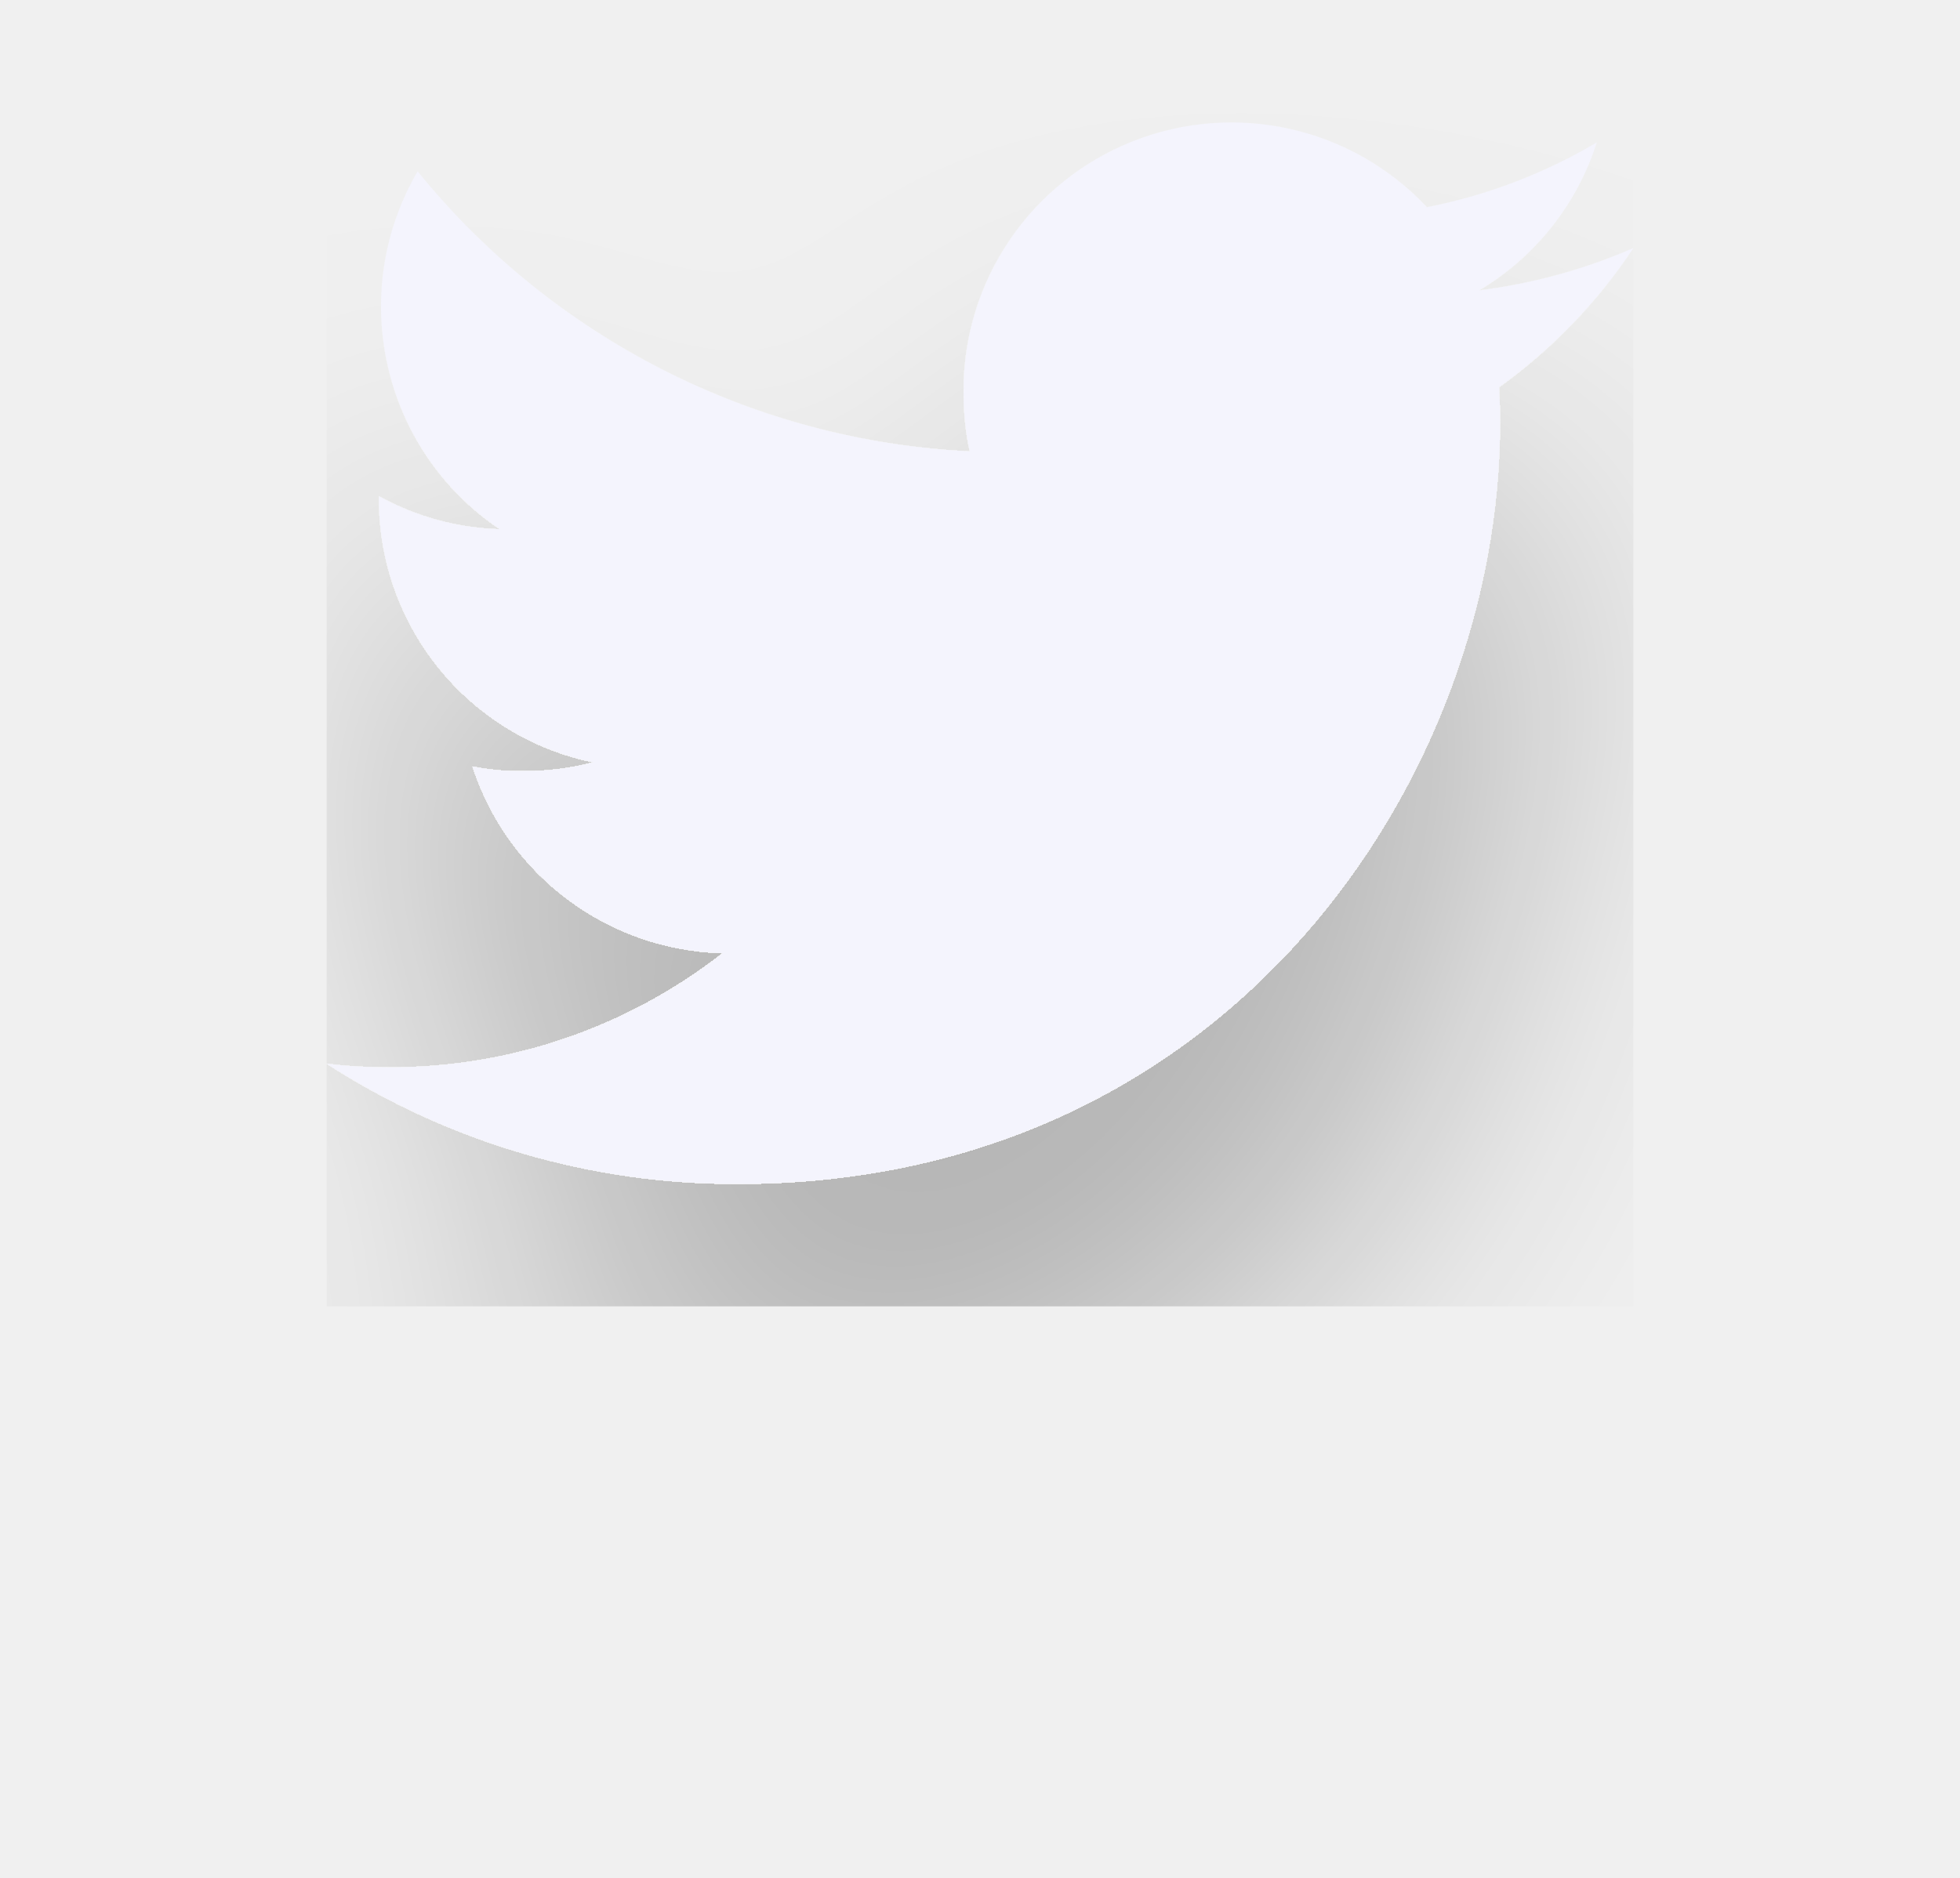
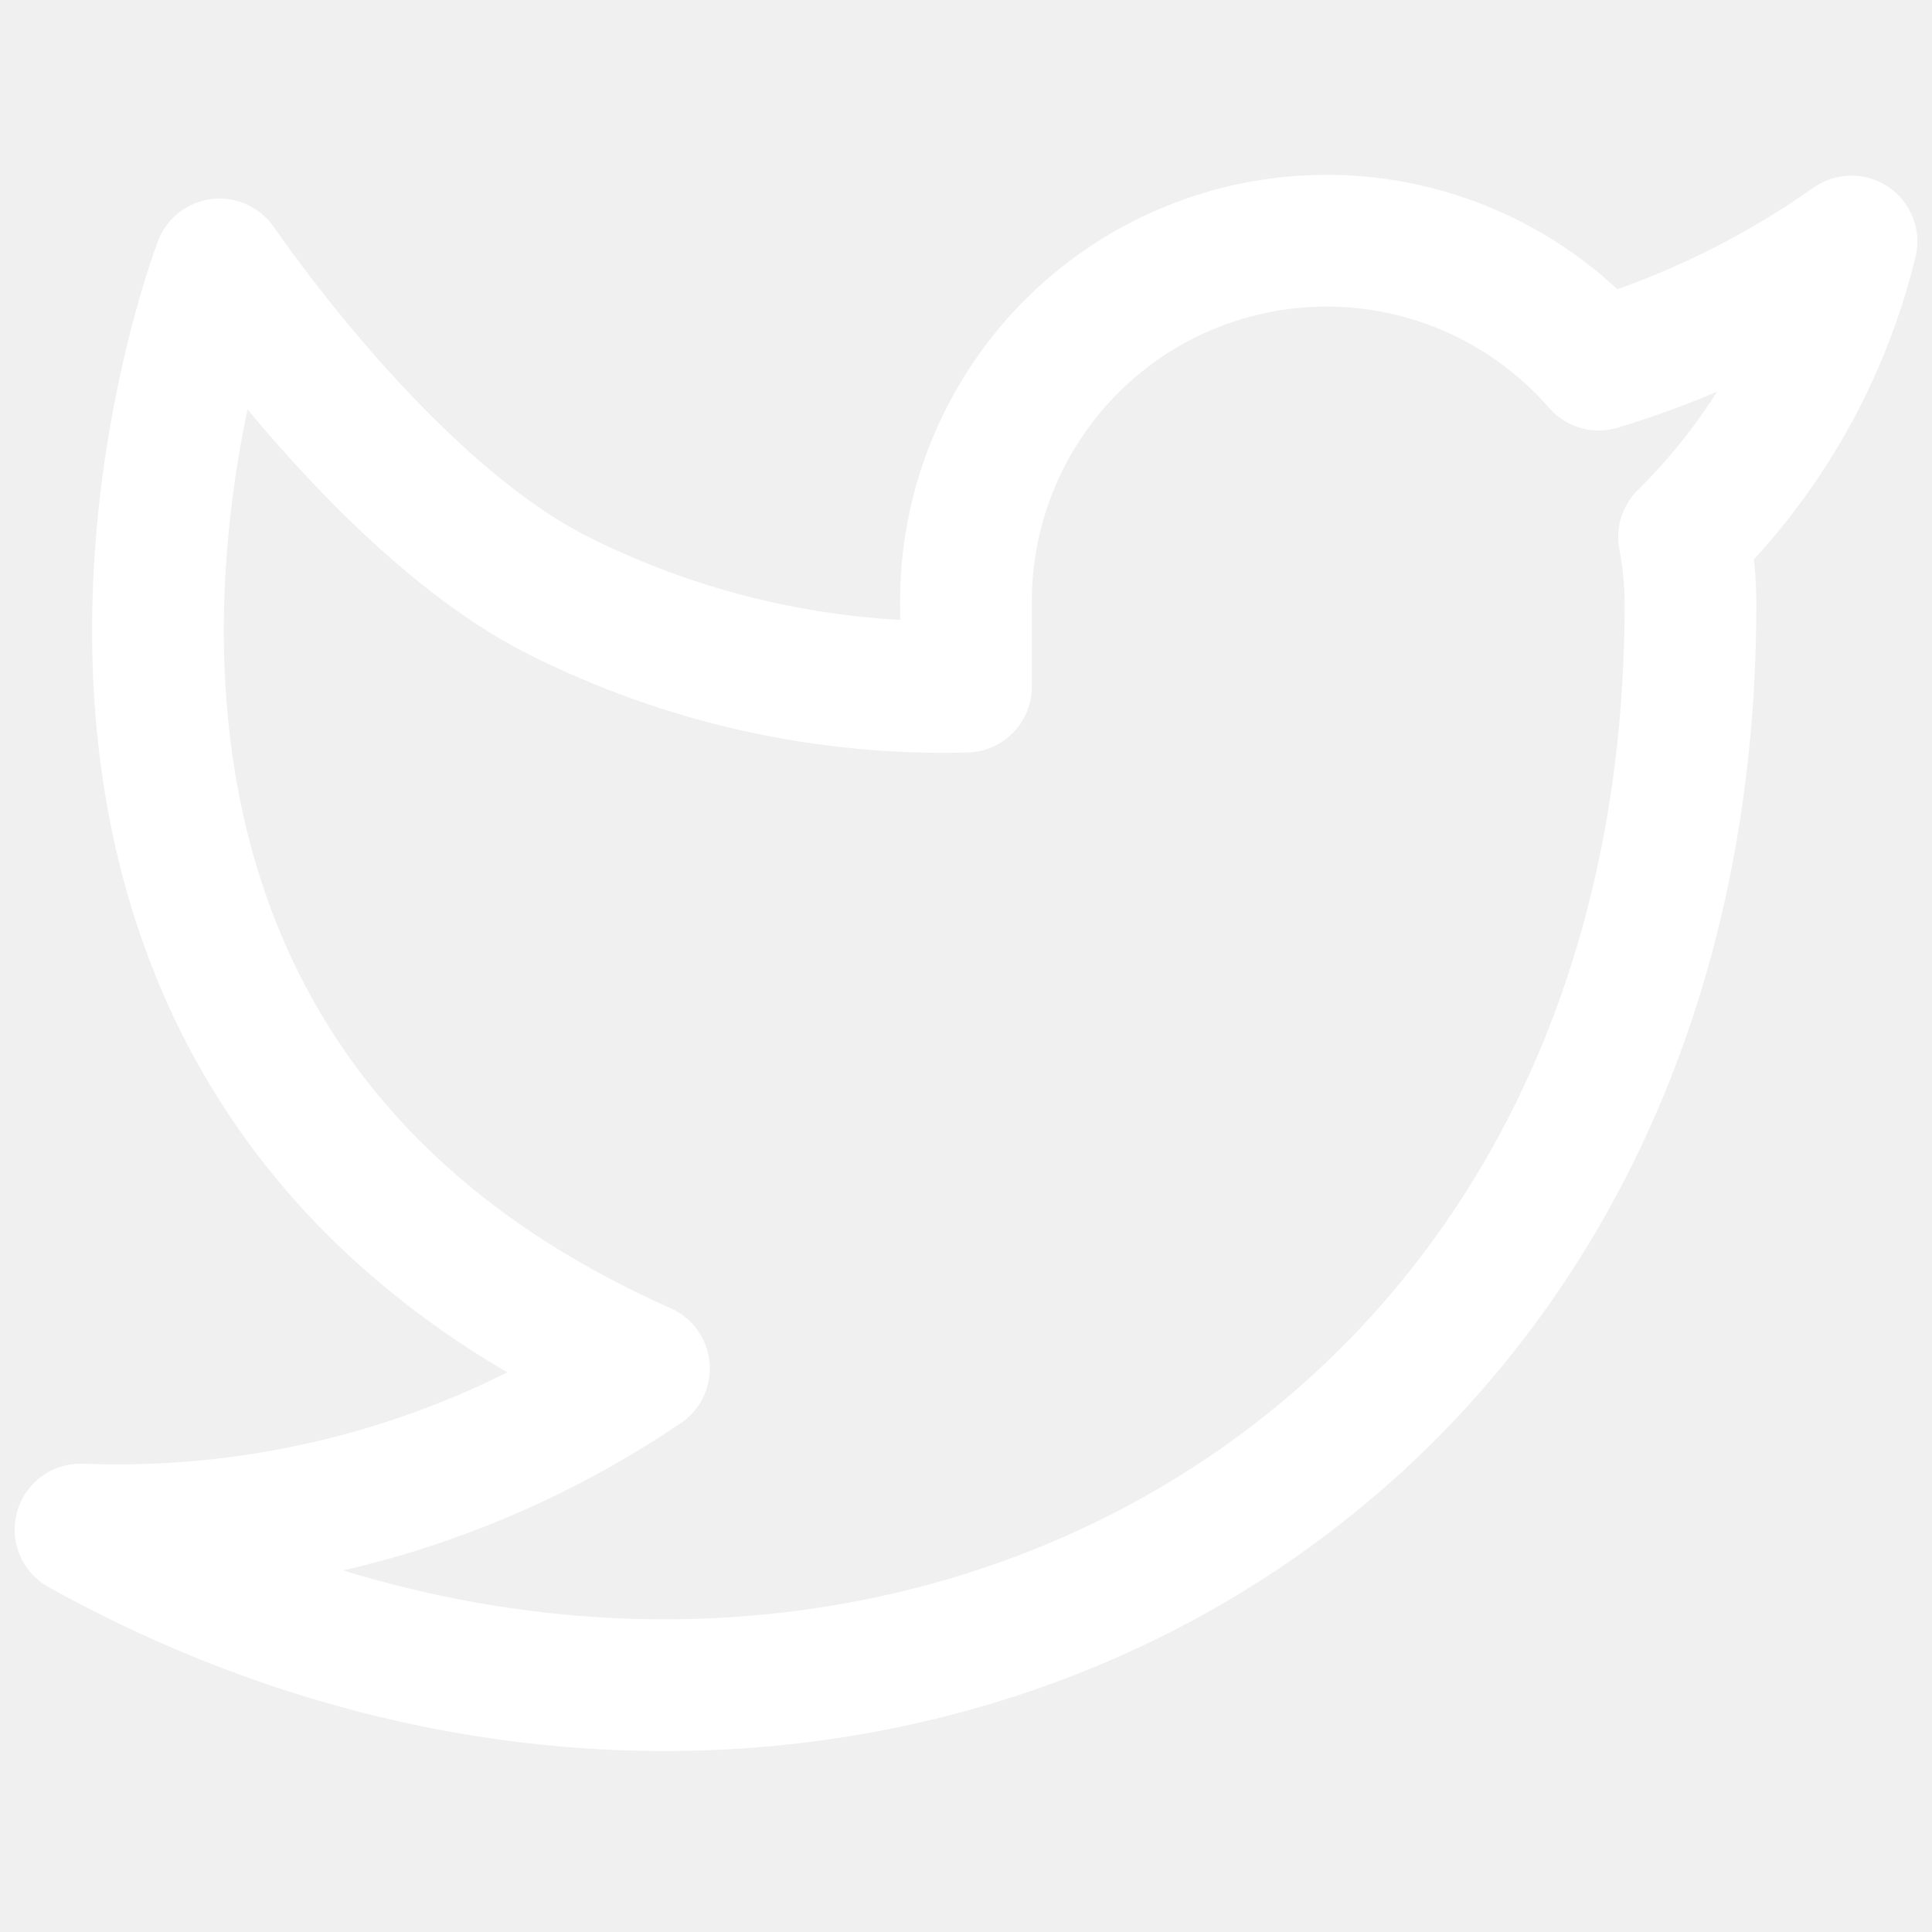
- <svg xmlns="http://www.w3.org/2000/svg" width="24" height="23" fill="none">
-   <g clip-path="url(#a)" filter="url(#b)">
-     <path fill="#F4F4FD" d="M20 3.039a6.839 6.839 0 0 1-1.89.518 3.262 3.262 0 0 0 1.443-1.813 6.555 6.555 0 0 1-2.08.794 3.28 3.28 0 0 0-5.674 2.243c0 .26.022.51.076.748a9.284 9.284 0 0 1-6.761-3.431 3.285 3.285 0 0 0 1.008 4.384 3.24 3.24 0 0 1-1.482-.404v.036a3.295 3.295 0 0 0 2.628 3.223 3.274 3.274 0 0 1-.86.108 2.9 2.9 0 0 1-.621-.056 3.311 3.311 0 0 0 3.065 2.285 6.59 6.59 0 0 1-4.067 1.399c-.269 0-.527-.012-.785-.045A9.234 9.234 0 0 0 9.032 14.5c6.036 0 9.336-5 9.336-9.334 0-.145-.005-.285-.012-.424A6.544 6.544 0 0 0 20 3.039Z" />
-   </g>
-   <defs>
-     <clipPath id="a">
-       <path fill="#fff" d="M4 0h16v16H4z" />
-     </clipPath>
-     <filter id="b" width="24" height="24" x="0" y="0" color-interpolation-filters="sRGB" filterUnits="userSpaceOnUse">
-       <feFlood flood-opacity="0" result="BackgroundImageFix" />
-       <feColorMatrix in="SourceAlpha" result="hardAlpha" values="0 0 0 0 0 0 0 0 0 0 0 0 0 0 0 0 0 0 127 0" />
-       <feOffset dy="4" />
-       <feGaussianBlur stdDeviation="2" />
-       <feComposite in2="hardAlpha" operator="out" />
-       <feColorMatrix values="0 0 0 0 0 0 0 0 0 0 0 0 0 0 0 0 0 0 0.25 0" />
-       <feBlend in2="BackgroundImageFix" result="effect1_dropShadow_413718_857" />
-       <feBlend in="SourceGraphic" in2="effect1_dropShadow_413718_857" result="shape" />
-     </filter>
-   </defs>
+ <svg xmlns="http://www.w3.org/2000/svg" width="22" height="22" viewBox="0 0 22 22" fill="none">
+   <path d="M21.083 2.75C20.206 3.369 19.234 3.843 18.205 4.152C17.653 3.518 16.919 3.068 16.103 2.864C15.287 2.659 14.428 2.711 13.642 3.011C12.856 3.311 12.181 3.845 11.709 4.541C11.236 5.237 10.989 6.061 11 6.902V7.819C9.389 7.861 7.793 7.504 6.353 6.779C4.914 6.055 3.426 4.329 2.5 3.011C2.5 3.011 -0.917 11.917 7.333 15.583C5.445 16.865 3.197 17.507 0.917 17.417C9.167 22 19.25 17.417 19.25 6.875C19.249 6.62 19.225 6.365 19.177 6.114C20.112 5.191 20.772 4.027 21.083 2.75Z" stroke="white" stroke-width="1.5" stroke-linecap="round" stroke-linejoin="round" />
</svg>
